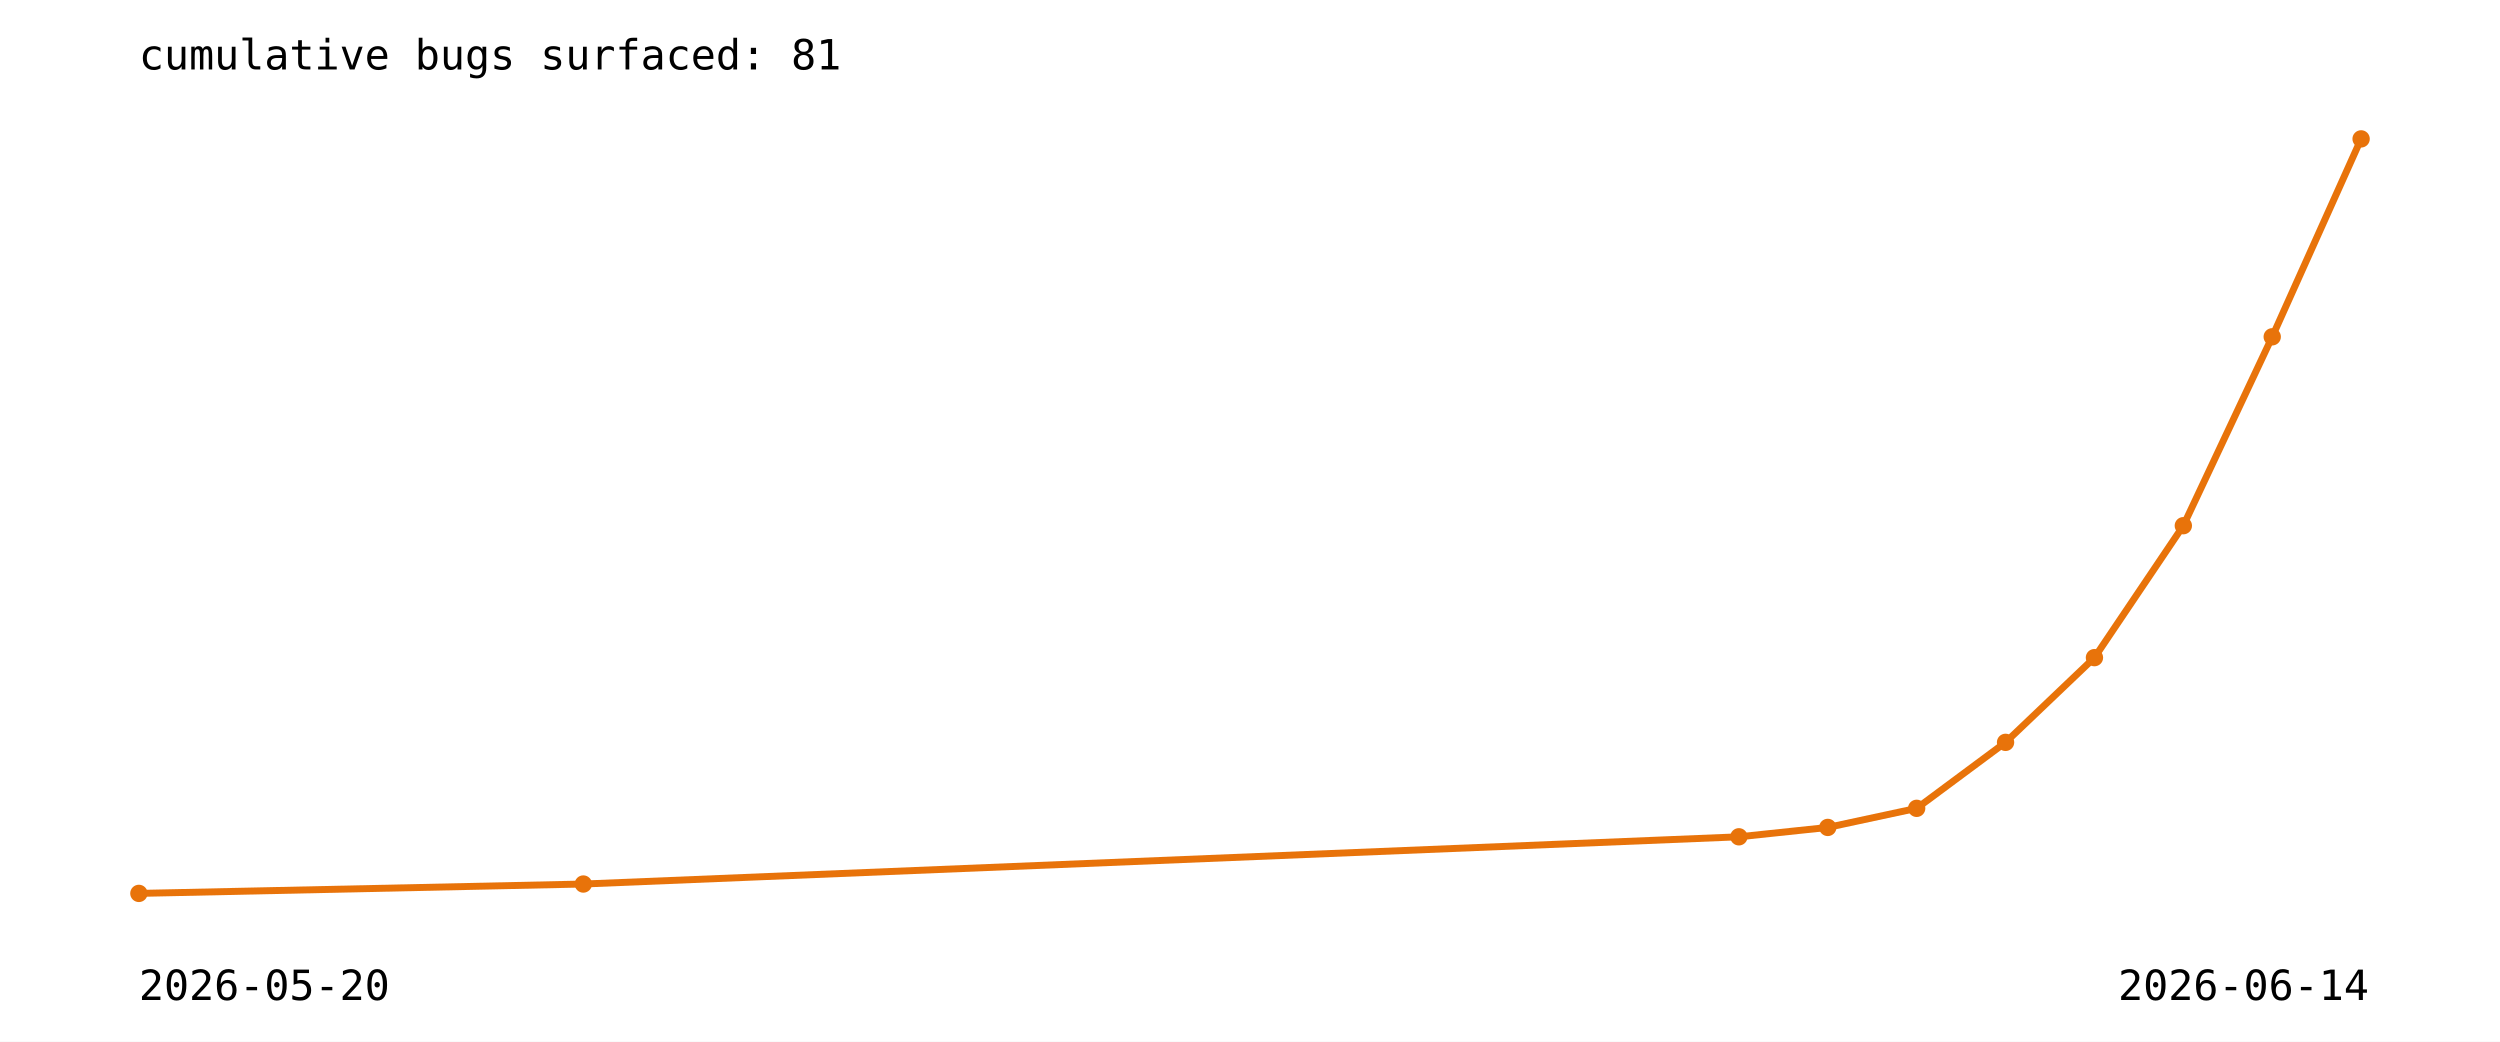
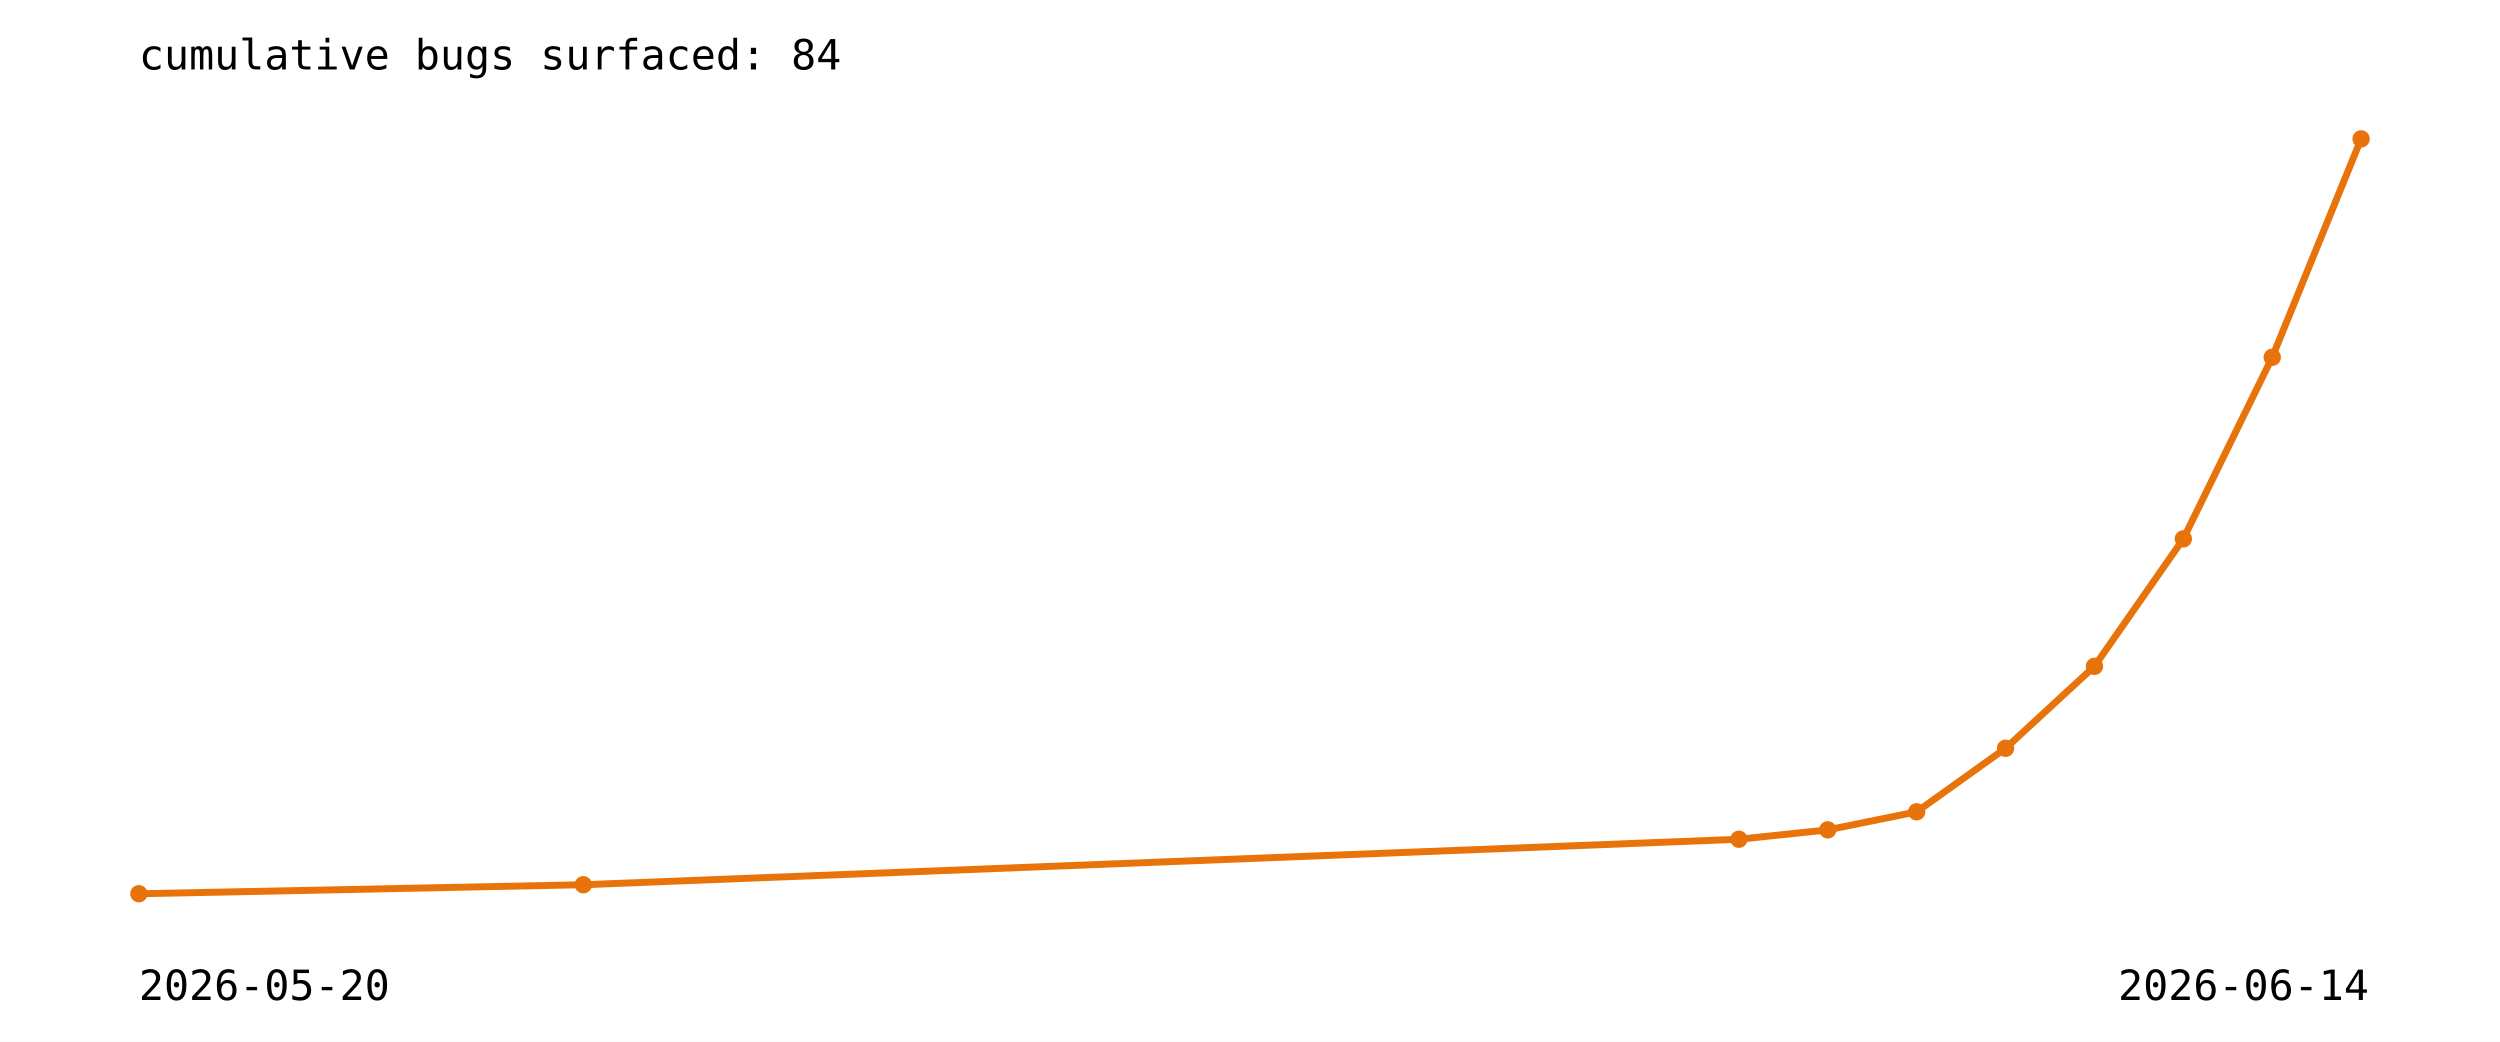
<svg xmlns="http://www.w3.org/2000/svg" width="720" height="300" font-family="monospace" font-size="12">
  <rect width="720" height="300" fill="white" />
-   <polyline fill="none" stroke="#e8730a" stroke-width="2" points="40.0,257.3 168.0,254.6 500.8,241.0 526.4,238.3 552.0,232.8 577.6,213.8 603.2,189.4 628.8,151.4 654.4,97.0 680.0,40.0" />
-   <circle cx="40.0" cy="257.3" r="2.5" fill="#e8730a" />
-   <circle cx="168.0" cy="254.6" r="2.5" fill="#e8730a" />
-   <circle cx="500.8" cy="241.0" r="2.5" fill="#e8730a" />
-   <circle cx="526.4" cy="238.3" r="2.5" fill="#e8730a" />
-   <circle cx="552.0" cy="232.8" r="2.5" fill="#e8730a" />
-   <circle cx="577.6" cy="213.8" r="2.5" fill="#e8730a" />
-   <circle cx="603.2" cy="189.4" r="2.5" fill="#e8730a" />
-   <circle cx="628.8" cy="151.4" r="2.5" fill="#e8730a" />
-   <circle cx="654.4" cy="97.0" r="2.5" fill="#e8730a" />
+   <polyline fill="none" stroke="#e8730a" stroke-width="2" points="40.0,257.4 168.0,254.8 500.8,241.7 526.4,239.0 552.0,233.8 577.6,215.5 603.2,191.9 628.8,155.2 654.4,102.9 680.0,40.0" />
+   <circle cx="40.0" cy="257.4" r="2.5" fill="#e8730a" />
+   <circle cx="168.0" cy="254.8" r="2.5" fill="#e8730a" />
+   <circle cx="500.8" cy="241.7" r="2.5" fill="#e8730a" />
+   <circle cx="526.4" cy="239.0" r="2.5" fill="#e8730a" />
+   <circle cx="552.0" cy="233.8" r="2.5" fill="#e8730a" />
+   <circle cx="577.6" cy="215.5" r="2.5" fill="#e8730a" />
+   <circle cx="603.2" cy="191.9" r="2.5" fill="#e8730a" />
+   <circle cx="628.8" cy="155.2" r="2.5" fill="#e8730a" />
+   <circle cx="654.4" cy="102.9" r="2.5" fill="#e8730a" />
  <circle cx="680.0" cy="40.0" r="2.5" fill="#e8730a" />
  <text x="40" y="288">2026-05-20</text>
  <text x="610" y="288">2026-06-14</text>
-   <text x="40" y="20">cumulative bugs surfaced: 81</text>
+   <text x="40" y="20">cumulative bugs surfaced: 84</text>
</svg>
